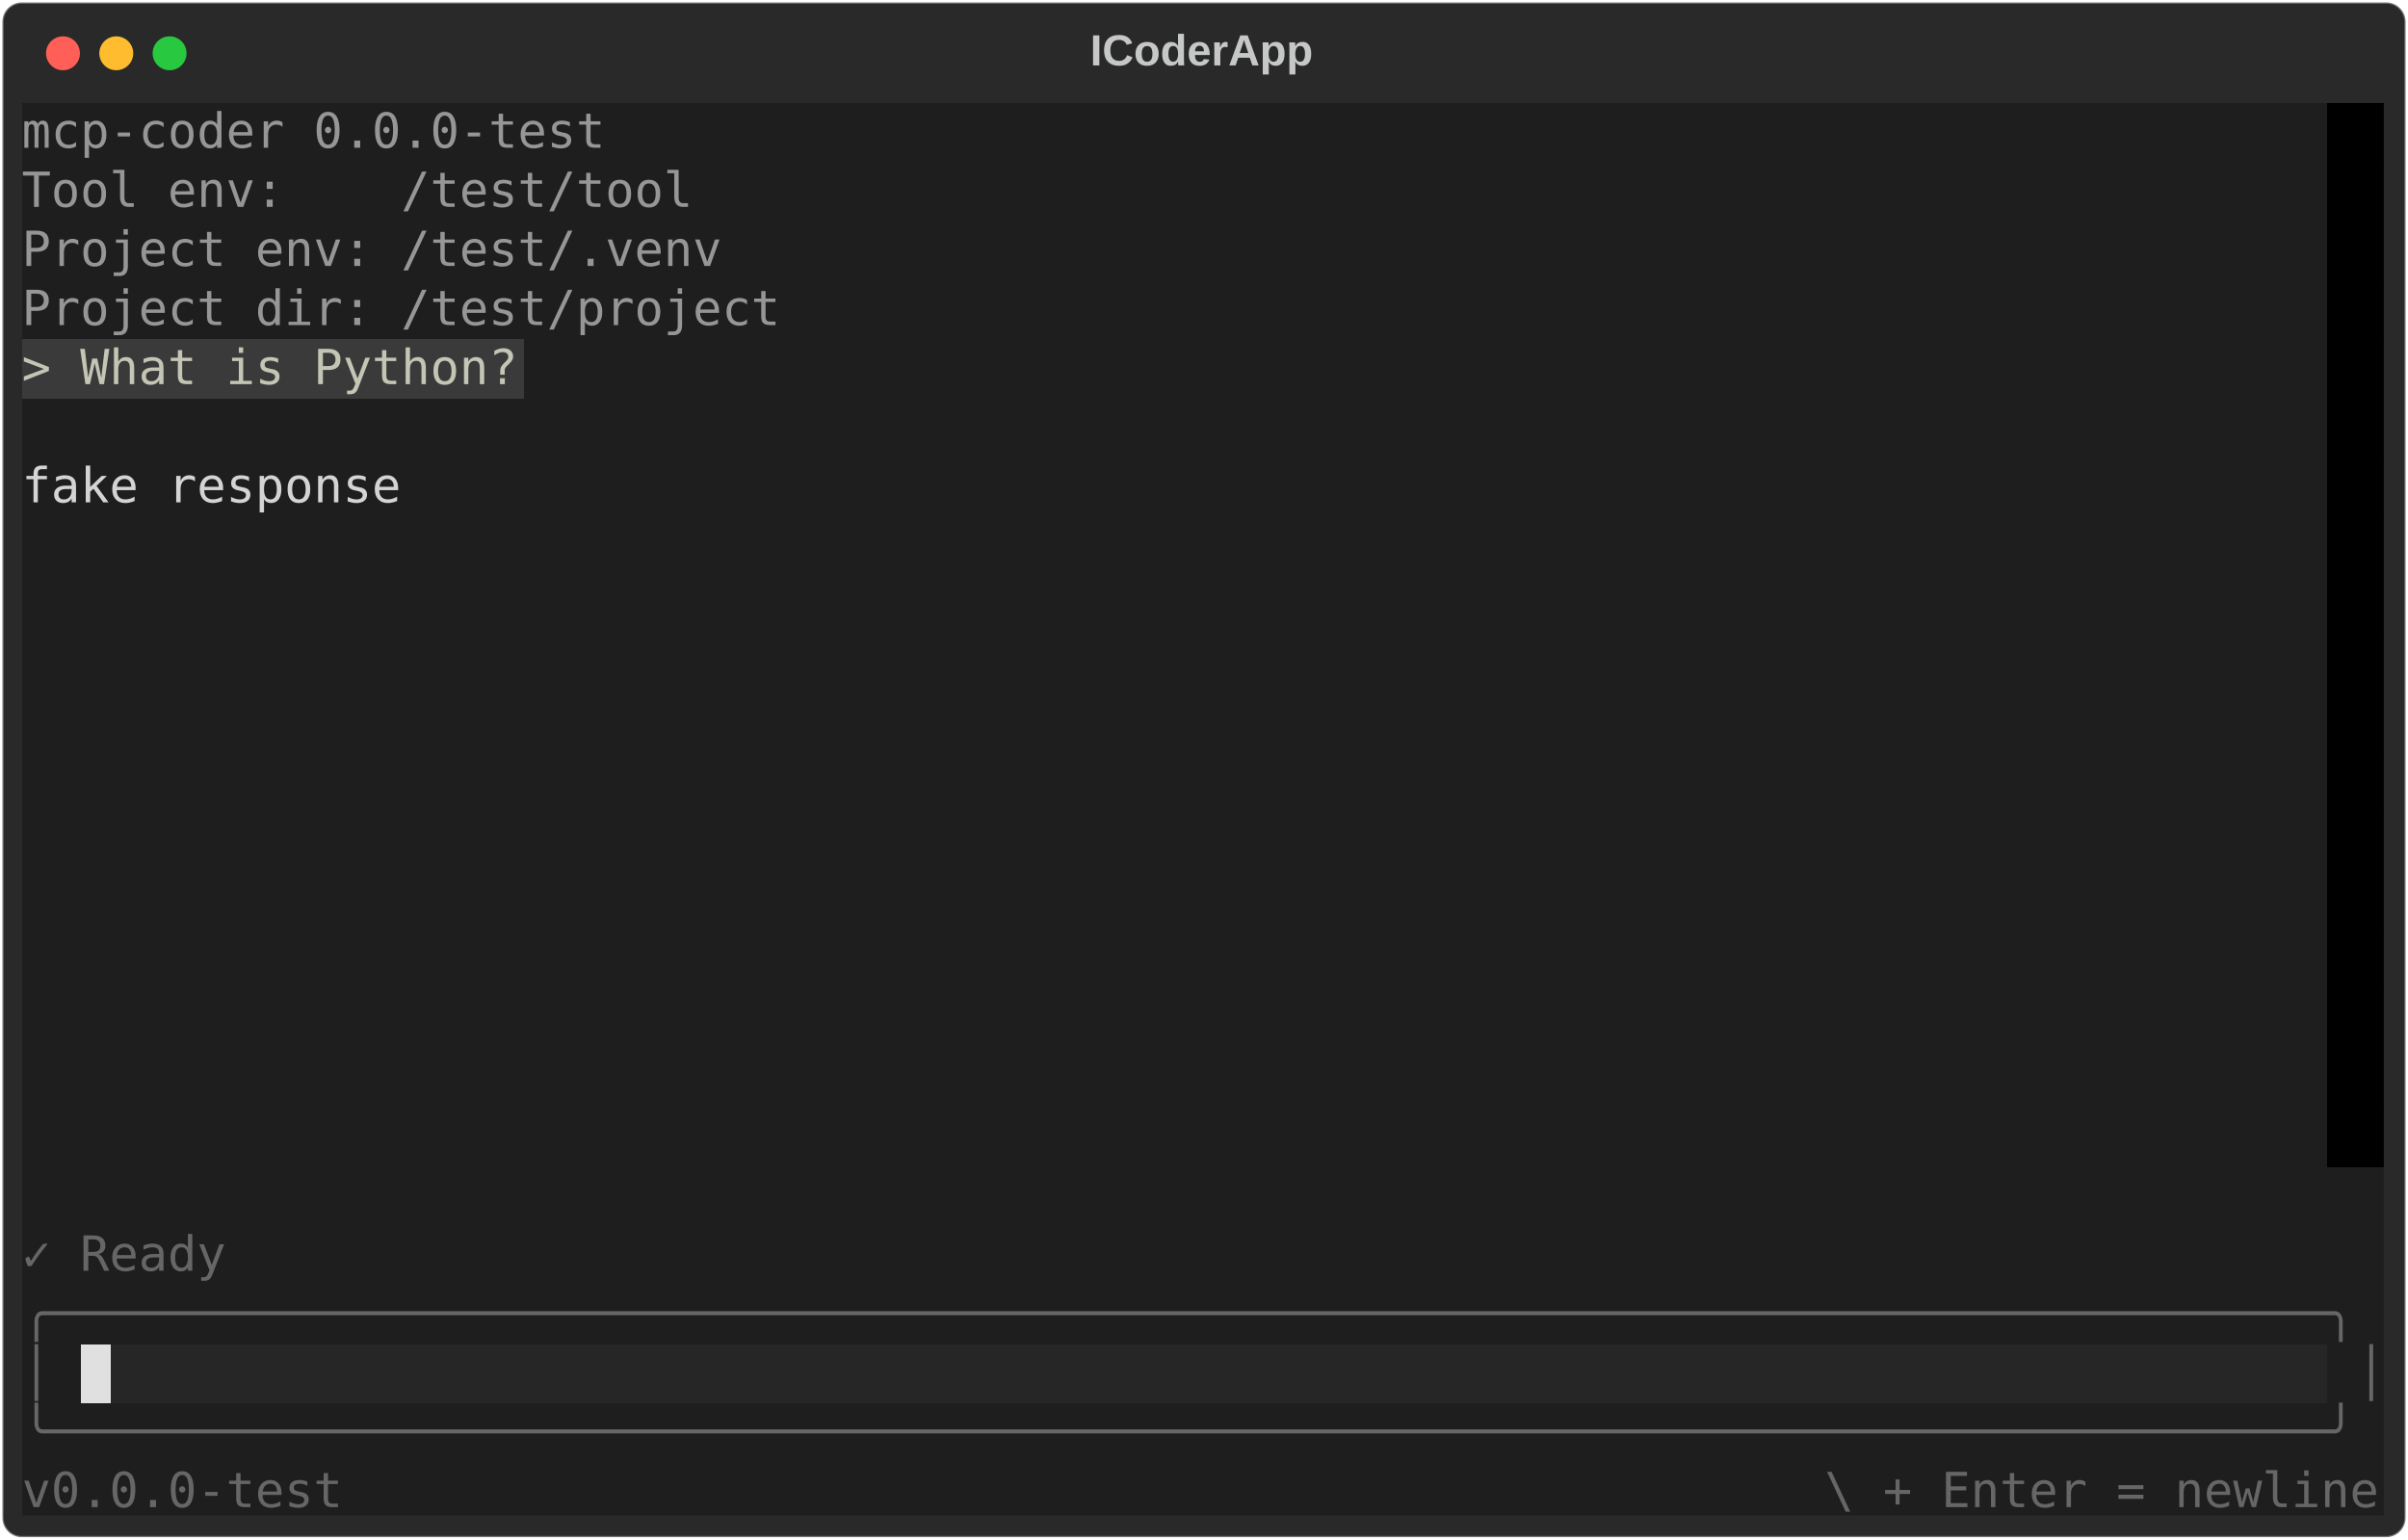
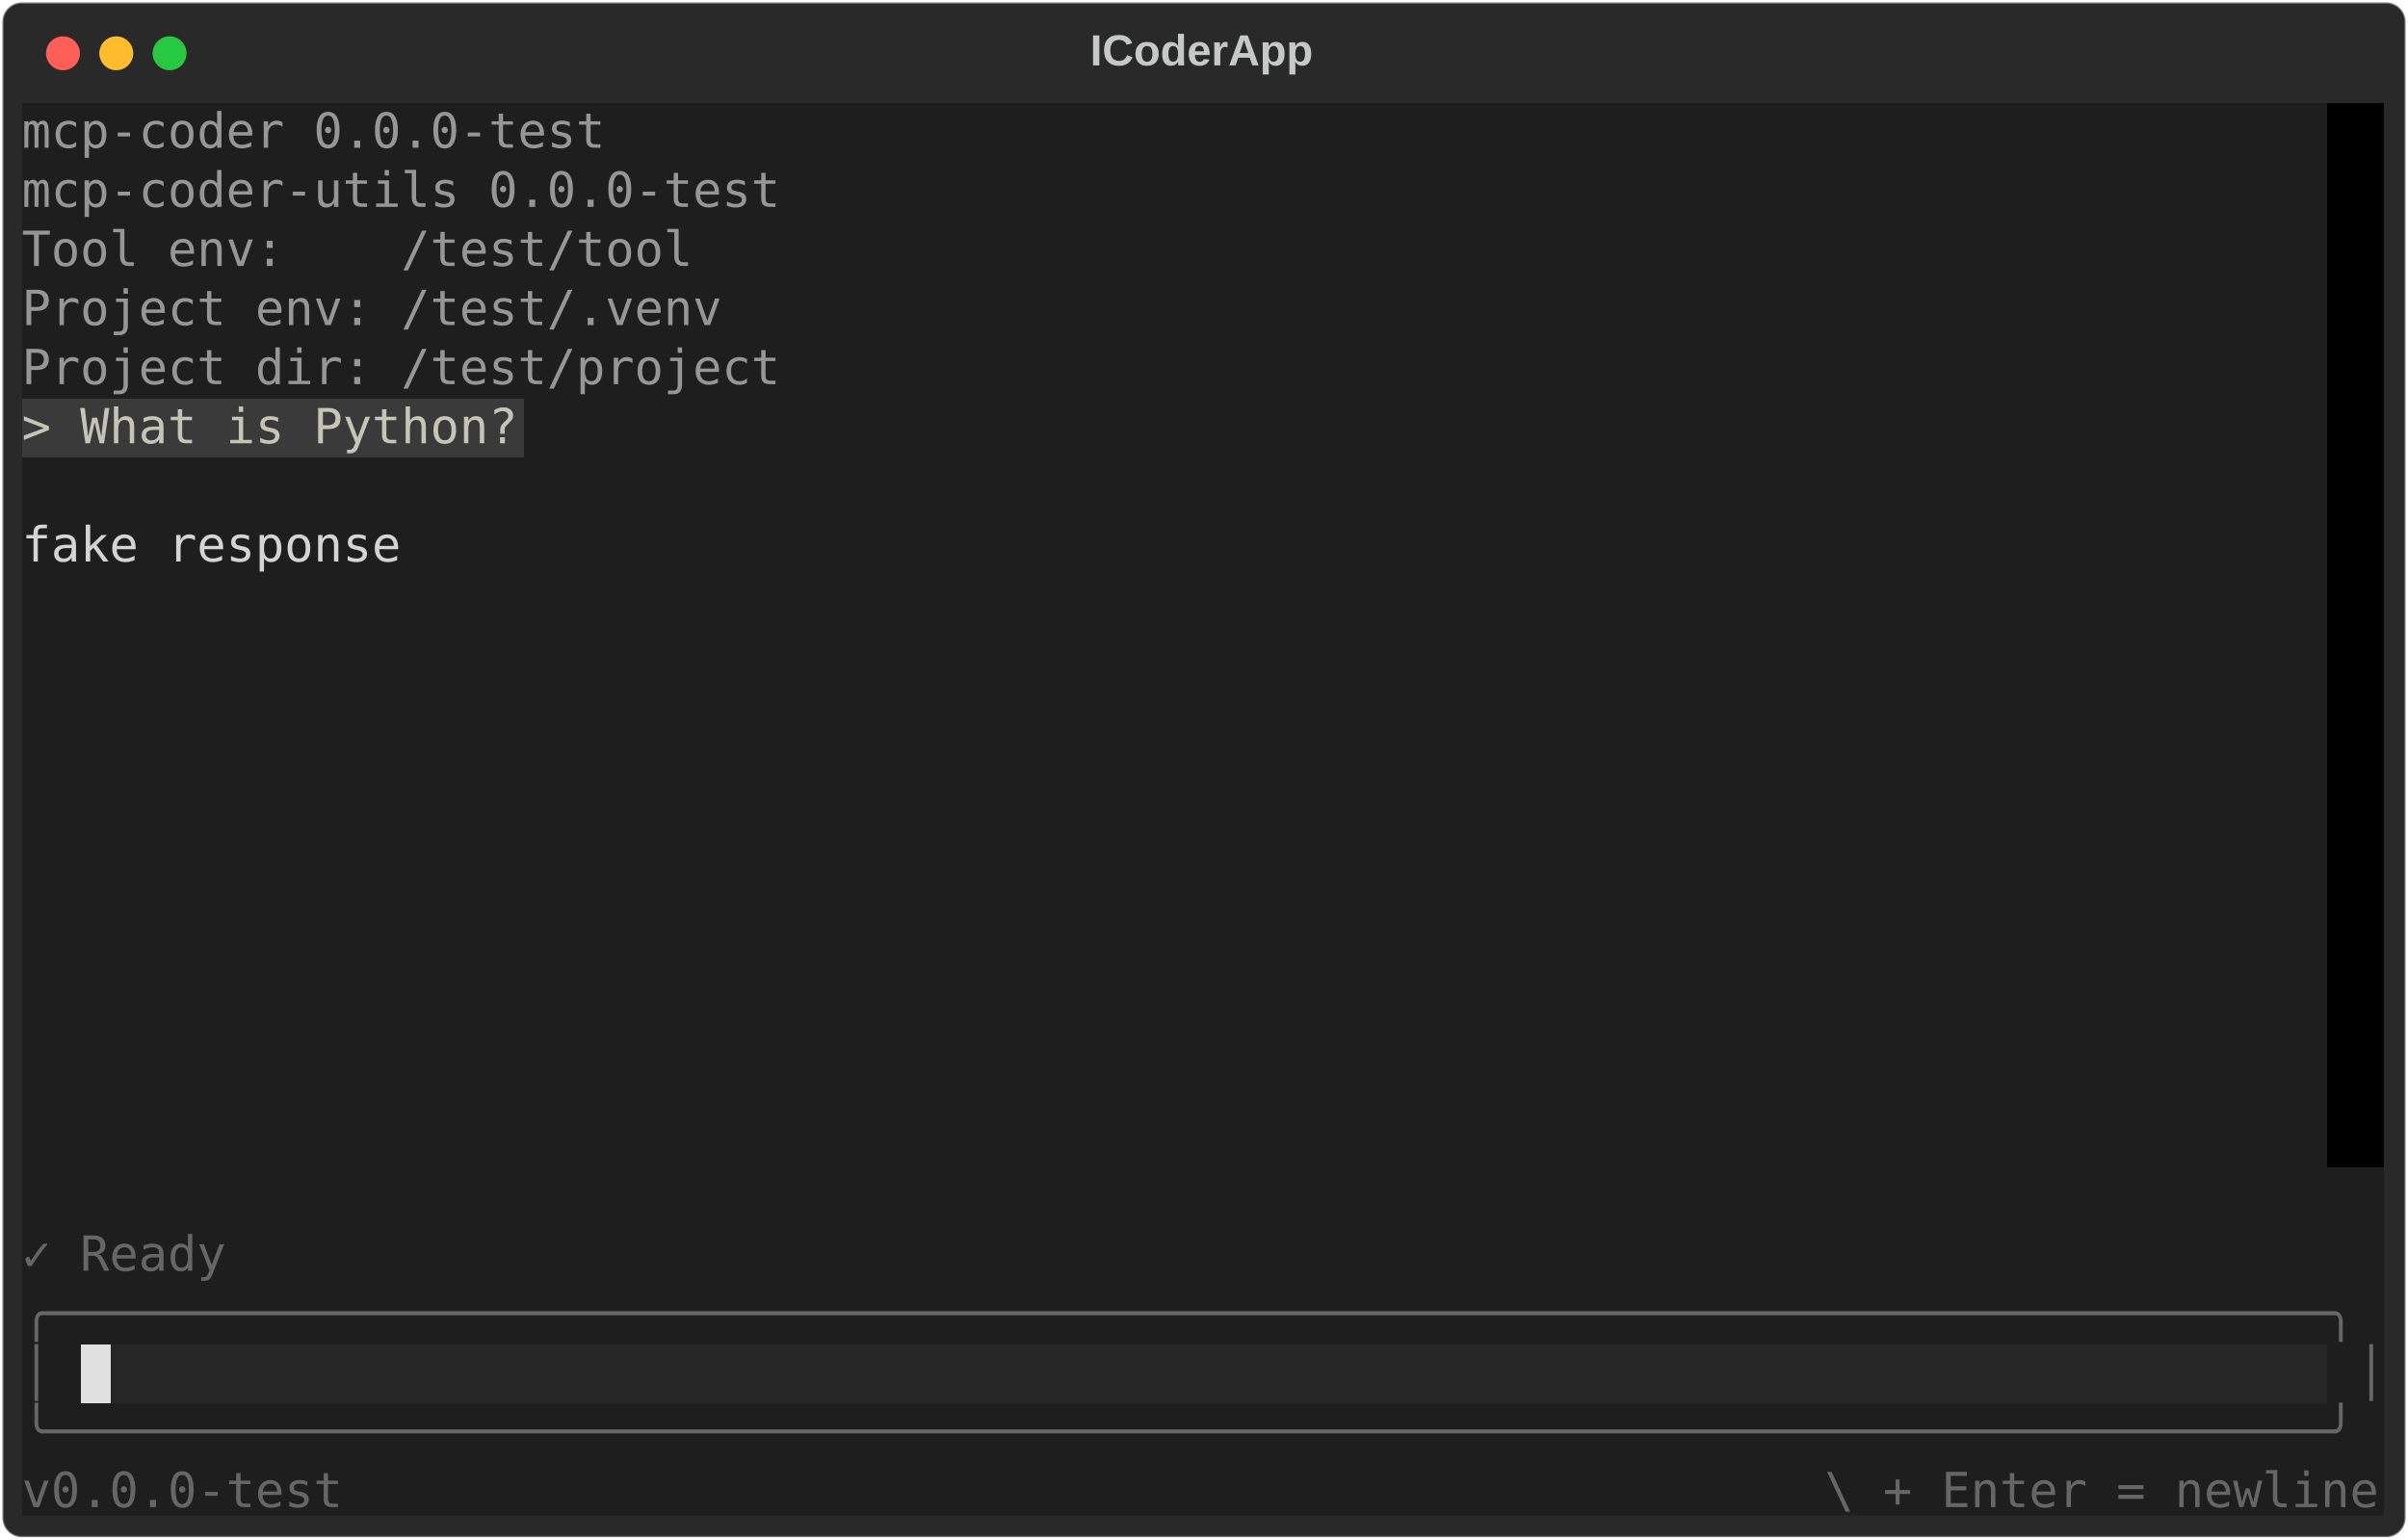
<svg xmlns="http://www.w3.org/2000/svg" class="rich-terminal" viewBox="0 0 994 635.6">
  <style>

    @font-face {
        font-family: "Fira Code";
        src: local("FiraCode-Regular"),
                url("https://cdnjs.cloudflare.com/ajax/libs/firacode/6.2.0/woff2/FiraCode-Regular.woff2") format("woff2"),
                url("https://cdnjs.cloudflare.com/ajax/libs/firacode/6.2.0/woff/FiraCode-Regular.woff") format("woff");
        font-style: normal;
        font-weight: 400;
    }
    @font-face {
        font-family: "Fira Code";
        src: local("FiraCode-Bold"),
                url("https://cdnjs.cloudflare.com/ajax/libs/firacode/6.2.0/woff2/FiraCode-Bold.woff2") format("woff2"),
                url("https://cdnjs.cloudflare.com/ajax/libs/firacode/6.2.0/woff/FiraCode-Bold.woff") format("woff");
        font-style: bold;
        font-weight: 700;
    }

    .terminal-matrix {
        font-family: Fira Code, monospace;
        font-size: 20px;
        line-height: 24.4px;
        font-variant-east-asian: full-width;
    }

    .terminal-title {
        font-size: 18px;
        font-weight: bold;
        font-family: arial;
    }

    .terminal-r1 { fill: #969696 }
.terminal-r2 { fill: #d4d4d4 }
.terminal-r3 { fill: #c5c8c6 }
.terminal-r4 { fill: #c4c5b5 }
.terminal-r5 { fill: #666666 }
.terminal-r6 { fill: #121212 }
    </style>
  <defs>
    <clipPath id="terminal-clip-terminal">
      <rect x="0" y="0" width="975.0" height="584.6" />
    </clipPath>
    <clipPath id="terminal-line-0">
      <rect x="0" y="1.5" width="976" height="24.65" />
    </clipPath>
    <clipPath id="terminal-line-1">
      <rect x="0" y="25.9" width="976" height="24.65" />
    </clipPath>
    <clipPath id="terminal-line-2">
      <rect x="0" y="50.3" width="976" height="24.65" />
    </clipPath>
    <clipPath id="terminal-line-3">
      <rect x="0" y="74.7" width="976" height="24.65" />
    </clipPath>
    <clipPath id="terminal-line-4">
      <rect x="0" y="99.1" width="976" height="24.65" />
    </clipPath>
    <clipPath id="terminal-line-5">
      <rect x="0" y="123.5" width="976" height="24.65" />
    </clipPath>
    <clipPath id="terminal-line-6">
      <rect x="0" y="147.9" width="976" height="24.65" />
    </clipPath>
    <clipPath id="terminal-line-7">
      <rect x="0" y="172.3" width="976" height="24.65" />
    </clipPath>
    <clipPath id="terminal-line-8">
      <rect x="0" y="196.7" width="976" height="24.65" />
    </clipPath>
    <clipPath id="terminal-line-9">
      <rect x="0" y="221.1" width="976" height="24.65" />
    </clipPath>
    <clipPath id="terminal-line-10">
      <rect x="0" y="245.5" width="976" height="24.65" />
    </clipPath>
    <clipPath id="terminal-line-11">
      <rect x="0" y="269.9" width="976" height="24.65" />
    </clipPath>
    <clipPath id="terminal-line-12">
      <rect x="0" y="294.3" width="976" height="24.65" />
    </clipPath>
    <clipPath id="terminal-line-13">
      <rect x="0" y="318.7" width="976" height="24.65" />
    </clipPath>
    <clipPath id="terminal-line-14">
      <rect x="0" y="343.1" width="976" height="24.65" />
    </clipPath>
    <clipPath id="terminal-line-15">
      <rect x="0" y="367.5" width="976" height="24.65" />
    </clipPath>
    <clipPath id="terminal-line-16">
      <rect x="0" y="391.9" width="976" height="24.65" />
    </clipPath>
    <clipPath id="terminal-line-17">
      <rect x="0" y="416.3" width="976" height="24.65" />
    </clipPath>
    <clipPath id="terminal-line-18">
      <rect x="0" y="440.7" width="976" height="24.65" />
    </clipPath>
    <clipPath id="terminal-line-19">
      <rect x="0" y="465.1" width="976" height="24.65" />
    </clipPath>
    <clipPath id="terminal-line-20">
      <rect x="0" y="489.5" width="976" height="24.65" />
    </clipPath>
    <clipPath id="terminal-line-21">
      <rect x="0" y="513.9" width="976" height="24.65" />
    </clipPath>
    <clipPath id="terminal-line-22">
      <rect x="0" y="538.3" width="976" height="24.65" />
    </clipPath>
  </defs>
  <rect fill="#292929" stroke="rgba(255,255,255,0.35)" stroke-width="1" x="1" y="1" width="992" height="633.6" rx="8" />
  <text class="terminal-title" fill="#c5c8c6" text-anchor="middle" x="496" y="27">ICoderApp</text>
  <g transform="translate(26,22)">
    <circle cx="0" cy="0" r="7" fill="#ff5f57" />
    <circle cx="22" cy="0" r="7" fill="#febc2e" />
    <circle cx="44" cy="0" r="7" fill="#28c840" />
  </g>
  <g transform="translate(9, 41)" clip-path="url(#terminal-clip-terminal)">
    <rect fill="#1e1e1e" x="0" y="1.5" width="244" height="24.65" shape-rendering="crispEdges" />
    <rect fill="#1e1e1e" x="244" y="1.5" width="707.6" height="24.65" shape-rendering="crispEdges" />
    <rect fill="#000000" x="951.6" y="1.5" width="24.4" height="24.65" shape-rendering="crispEdges" />
-     <rect fill="#1e1e1e" x="0" y="25.9" width="280.6" height="24.65" shape-rendering="crispEdges" />
-     <rect fill="#1e1e1e" x="280.6" y="25.9" width="671" height="24.65" shape-rendering="crispEdges" />
+     <rect fill="#1e1e1e" x="0" y="25.9" width="317.2" height="24.65" shape-rendering="crispEdges" />
+     <rect fill="#1e1e1e" x="317.2" y="25.9" width="634.4" height="24.65" shape-rendering="crispEdges" />
    <rect fill="#000000" x="951.6" y="25.9" width="24.4" height="24.65" shape-rendering="crispEdges" />
-     <rect fill="#1e1e1e" x="0" y="50.3" width="292.8" height="24.65" shape-rendering="crispEdges" />
-     <rect fill="#1e1e1e" x="292.8" y="50.3" width="658.8" height="24.65" shape-rendering="crispEdges" />
+     <rect fill="#1e1e1e" x="0" y="50.3" width="280.6" height="24.65" shape-rendering="crispEdges" />
+     <rect fill="#1e1e1e" x="280.6" y="50.3" width="671" height="24.65" shape-rendering="crispEdges" />
    <rect fill="#000000" x="951.6" y="50.3" width="24.4" height="24.65" shape-rendering="crispEdges" />
-     <rect fill="#1e1e1e" x="0" y="74.7" width="317.2" height="24.65" shape-rendering="crispEdges" />
-     <rect fill="#1e1e1e" x="317.2" y="74.7" width="634.4" height="24.65" shape-rendering="crispEdges" />
+     <rect fill="#1e1e1e" x="0" y="74.7" width="292.8" height="24.65" shape-rendering="crispEdges" />
+     <rect fill="#1e1e1e" x="292.8" y="74.7" width="658.8" height="24.65" shape-rendering="crispEdges" />
    <rect fill="#000000" x="951.6" y="74.7" width="24.4" height="24.65" shape-rendering="crispEdges" />
-     <rect fill="#3a3a3a" x="0" y="99.1" width="207.4" height="24.65" shape-rendering="crispEdges" />
-     <rect fill="#1e1e1e" x="207.4" y="99.1" width="744.2" height="24.65" shape-rendering="crispEdges" />
+     <rect fill="#1e1e1e" x="0" y="99.1" width="317.2" height="24.65" shape-rendering="crispEdges" />
+     <rect fill="#1e1e1e" x="317.2" y="99.1" width="634.4" height="24.65" shape-rendering="crispEdges" />
    <rect fill="#000000" x="951.6" y="99.1" width="24.4" height="24.65" shape-rendering="crispEdges" />
-     <rect fill="#1e1e1e" x="0" y="123.5" width="951.6" height="24.65" shape-rendering="crispEdges" />
+     <rect fill="#3a3a3a" x="0" y="123.5" width="207.4" height="24.65" shape-rendering="crispEdges" />
+     <rect fill="#1e1e1e" x="207.4" y="123.5" width="744.2" height="24.65" shape-rendering="crispEdges" />
    <rect fill="#000000" x="951.6" y="123.5" width="24.4" height="24.65" shape-rendering="crispEdges" />
    <rect fill="#1e1e1e" x="0" y="147.9" width="951.6" height="24.65" shape-rendering="crispEdges" />
    <rect fill="#000000" x="951.6" y="147.9" width="24.4" height="24.65" shape-rendering="crispEdges" />
    <rect fill="#1e1e1e" x="0" y="172.3" width="951.6" height="24.65" shape-rendering="crispEdges" />
    <rect fill="#000000" x="951.6" y="172.3" width="24.4" height="24.65" shape-rendering="crispEdges" />
    <rect fill="#1e1e1e" x="0" y="196.7" width="951.6" height="24.65" shape-rendering="crispEdges" />
    <rect fill="#000000" x="951.6" y="196.7" width="24.4" height="24.65" shape-rendering="crispEdges" />
    <rect fill="#1e1e1e" x="0" y="221.1" width="951.6" height="24.65" shape-rendering="crispEdges" />
    <rect fill="#000000" x="951.6" y="221.1" width="24.4" height="24.65" shape-rendering="crispEdges" />
    <rect fill="#1e1e1e" x="0" y="245.5" width="951.6" height="24.65" shape-rendering="crispEdges" />
    <rect fill="#000000" x="951.6" y="245.5" width="24.4" height="24.65" shape-rendering="crispEdges" />
    <rect fill="#1e1e1e" x="0" y="269.9" width="951.6" height="24.65" shape-rendering="crispEdges" />
    <rect fill="#000000" x="951.6" y="269.9" width="24.4" height="24.65" shape-rendering="crispEdges" />
    <rect fill="#1e1e1e" x="0" y="294.3" width="951.6" height="24.65" shape-rendering="crispEdges" />
    <rect fill="#000000" x="951.6" y="294.3" width="24.4" height="24.65" shape-rendering="crispEdges" />
    <rect fill="#1e1e1e" x="0" y="318.7" width="951.6" height="24.65" shape-rendering="crispEdges" />
    <rect fill="#000000" x="951.6" y="318.7" width="24.4" height="24.65" shape-rendering="crispEdges" />
    <rect fill="#1e1e1e" x="0" y="343.1" width="951.6" height="24.65" shape-rendering="crispEdges" />
    <rect fill="#000000" x="951.6" y="343.1" width="24.4" height="24.65" shape-rendering="crispEdges" />
    <rect fill="#1e1e1e" x="0" y="367.5" width="951.6" height="24.65" shape-rendering="crispEdges" />
    <rect fill="#000000" x="951.6" y="367.5" width="24.4" height="24.65" shape-rendering="crispEdges" />
    <rect fill="#1e1e1e" x="0" y="391.9" width="951.6" height="24.65" shape-rendering="crispEdges" />
    <rect fill="#000000" x="951.6" y="391.9" width="24.4" height="24.65" shape-rendering="crispEdges" />
    <rect fill="#1e1e1e" x="0" y="416.3" width="951.6" height="24.65" shape-rendering="crispEdges" />
    <rect fill="#000000" x="951.6" y="416.3" width="24.4" height="24.65" shape-rendering="crispEdges" />
    <rect fill="#1e1e1e" x="0" y="440.7" width="0" height="24.65" shape-rendering="crispEdges" />
    <rect fill="#1e1e1e" x="0" y="440.7" width="976" height="24.65" shape-rendering="crispEdges" />
    <rect fill="#1e1e1e" x="0" y="465.1" width="85.4" height="24.65" shape-rendering="crispEdges" />
    <rect fill="#1e1e1e" x="85.4" y="465.1" width="890.6" height="24.65" shape-rendering="crispEdges" />
    <rect fill="#1e1e1e" x="0" y="489.5" width="976" height="24.65" shape-rendering="crispEdges" />
    <rect fill="#1e1e1e" x="0" y="513.9" width="12.2" height="24.65" shape-rendering="crispEdges" />
    <rect fill="#1e1e1e" x="12.2" y="513.9" width="12.2" height="24.65" shape-rendering="crispEdges" />
    <rect fill="#e0e0e0" x="24.4" y="513.9" width="12.2" height="24.65" shape-rendering="crispEdges" />
    <rect fill="#262626" x="36.6" y="513.9" width="915" height="24.65" shape-rendering="crispEdges" />
    <rect fill="#1e1e1e" x="951.6" y="513.9" width="12.2" height="24.65" shape-rendering="crispEdges" />
    <rect fill="#1e1e1e" x="963.8" y="513.9" width="12.2" height="24.65" shape-rendering="crispEdges" />
    <rect fill="#1e1e1e" x="0" y="538.3" width="976" height="24.65" shape-rendering="crispEdges" />
    <rect fill="#1e1e1e" x="0" y="562.7" width="134.2" height="24.65" shape-rendering="crispEdges" />
    <rect fill="#1e1e1e" x="134.2" y="562.7" width="610" height="24.65" shape-rendering="crispEdges" />
    <rect fill="#1e1e1e" x="744.2" y="562.7" width="231.8" height="24.65" shape-rendering="crispEdges" />
    <g class="terminal-matrix">
      <text class="terminal-r1" x="0" y="20" textLength="244" clip-path="url(#terminal-line-0)">mcp-coder 0.0.0-test</text>
      <text class="terminal-r3" x="976" y="20" textLength="12.2" clip-path="url(#terminal-line-0)">
</text>
-       <text class="terminal-r1" x="0" y="44.4" textLength="280.6" clip-path="url(#terminal-line-1)">Tool env:    /test/tool</text>
+       <text class="terminal-r1" x="0" y="44.4" textLength="317.2" clip-path="url(#terminal-line-1)">mcp-coder-utils 0.0.0-test</text>
      <text class="terminal-r3" x="976" y="44.4" textLength="12.2" clip-path="url(#terminal-line-1)">
</text>
-       <text class="terminal-r1" x="0" y="68.8" textLength="292.8" clip-path="url(#terminal-line-2)">Project env: /test/.venv</text>
+       <text class="terminal-r1" x="0" y="68.8" textLength="280.6" clip-path="url(#terminal-line-2)">Tool env:    /test/tool</text>
      <text class="terminal-r3" x="976" y="68.8" textLength="12.2" clip-path="url(#terminal-line-2)">
</text>
-       <text class="terminal-r1" x="0" y="93.2" textLength="317.2" clip-path="url(#terminal-line-3)">Project dir: /test/project</text>
+       <text class="terminal-r1" x="0" y="93.2" textLength="292.8" clip-path="url(#terminal-line-3)">Project env: /test/.venv</text>
      <text class="terminal-r3" x="976" y="93.2" textLength="12.2" clip-path="url(#terminal-line-3)">
</text>
-       <text class="terminal-r4" x="0" y="117.6" textLength="207.4" clip-path="url(#terminal-line-4)">&gt; What is Python?</text>
+       <text class="terminal-r1" x="0" y="117.6" textLength="317.2" clip-path="url(#terminal-line-4)">Project dir: /test/project</text>
      <text class="terminal-r3" x="976" y="117.6" textLength="12.2" clip-path="url(#terminal-line-4)">
</text>
+       <text class="terminal-r4" x="0" y="142" textLength="207.4" clip-path="url(#terminal-line-5)">&gt; What is Python?</text>
      <text class="terminal-r3" x="976" y="142" textLength="12.2" clip-path="url(#terminal-line-5)">
</text>
-       <text class="terminal-r2" x="0" y="166.4" textLength="951.6" clip-path="url(#terminal-line-6)">fake response                                                                 </text>
      <text class="terminal-r3" x="976" y="166.4" textLength="12.2" clip-path="url(#terminal-line-6)">
</text>
+       <text class="terminal-r2" x="0" y="190.8" textLength="951.6" clip-path="url(#terminal-line-7)">fake response                                                                 </text>
      <text class="terminal-r3" x="976" y="190.8" textLength="12.2" clip-path="url(#terminal-line-7)">
</text>
      <text class="terminal-r3" x="976" y="215.2" textLength="12.2" clip-path="url(#terminal-line-8)">
</text>
      <text class="terminal-r3" x="976" y="239.6" textLength="12.2" clip-path="url(#terminal-line-9)">
</text>
      <text class="terminal-r3" x="976" y="264" textLength="12.2" clip-path="url(#terminal-line-10)">
</text>
      <text class="terminal-r3" x="976" y="288.4" textLength="12.2" clip-path="url(#terminal-line-11)">
</text>
      <text class="terminal-r3" x="976" y="312.8" textLength="12.2" clip-path="url(#terminal-line-12)">
</text>
      <text class="terminal-r3" x="976" y="337.2" textLength="12.2" clip-path="url(#terminal-line-13)">
</text>
      <text class="terminal-r3" x="976" y="361.6" textLength="12.2" clip-path="url(#terminal-line-14)">
</text>
      <text class="terminal-r3" x="976" y="386" textLength="12.2" clip-path="url(#terminal-line-15)">
</text>
      <text class="terminal-r3" x="976" y="410.4" textLength="12.2" clip-path="url(#terminal-line-16)">
</text>
      <text class="terminal-r3" x="976" y="434.8" textLength="12.2" clip-path="url(#terminal-line-17)">
</text>
      <text class="terminal-r3" x="976" y="459.2" textLength="12.2" clip-path="url(#terminal-line-18)">
</text>
      <text class="terminal-r5" x="0" y="483.6" textLength="85.4" clip-path="url(#terminal-line-19)">✓ Ready</text>
      <text class="terminal-r3" x="976" y="483.6" textLength="12.2" clip-path="url(#terminal-line-19)">
</text>
      <text class="terminal-r5" x="0" y="508" textLength="976" clip-path="url(#terminal-line-20)">╭──────────────────────────────────────────────────────────────────────────────╮</text>
      <text class="terminal-r3" x="976" y="508" textLength="12.2" clip-path="url(#terminal-line-20)">
</text>
      <text class="terminal-r5" x="0" y="532.4" textLength="12.2" clip-path="url(#terminal-line-21)">│</text>
      <text class="terminal-r5" x="963.8" y="532.4" textLength="12.2" clip-path="url(#terminal-line-21)">│</text>
      <text class="terminal-r3" x="976" y="532.4" textLength="12.2" clip-path="url(#terminal-line-21)">
</text>
      <text class="terminal-r5" x="0" y="556.8" textLength="976" clip-path="url(#terminal-line-22)">╰──────────────────────────────────────────────────────────────────────────────╯</text>
      <text class="terminal-r3" x="976" y="556.8" textLength="12.2" clip-path="url(#terminal-line-22)">
</text>
      <text class="terminal-r5" x="0" y="581.2" textLength="134.2" clip-path="url(#terminal-line-23)">v0.0.0-test</text>
      <text class="terminal-r5" x="744.2" y="581.2" textLength="231.8" clip-path="url(#terminal-line-23)">\ + Enter = newline</text>
    </g>
  </g>
</svg>
